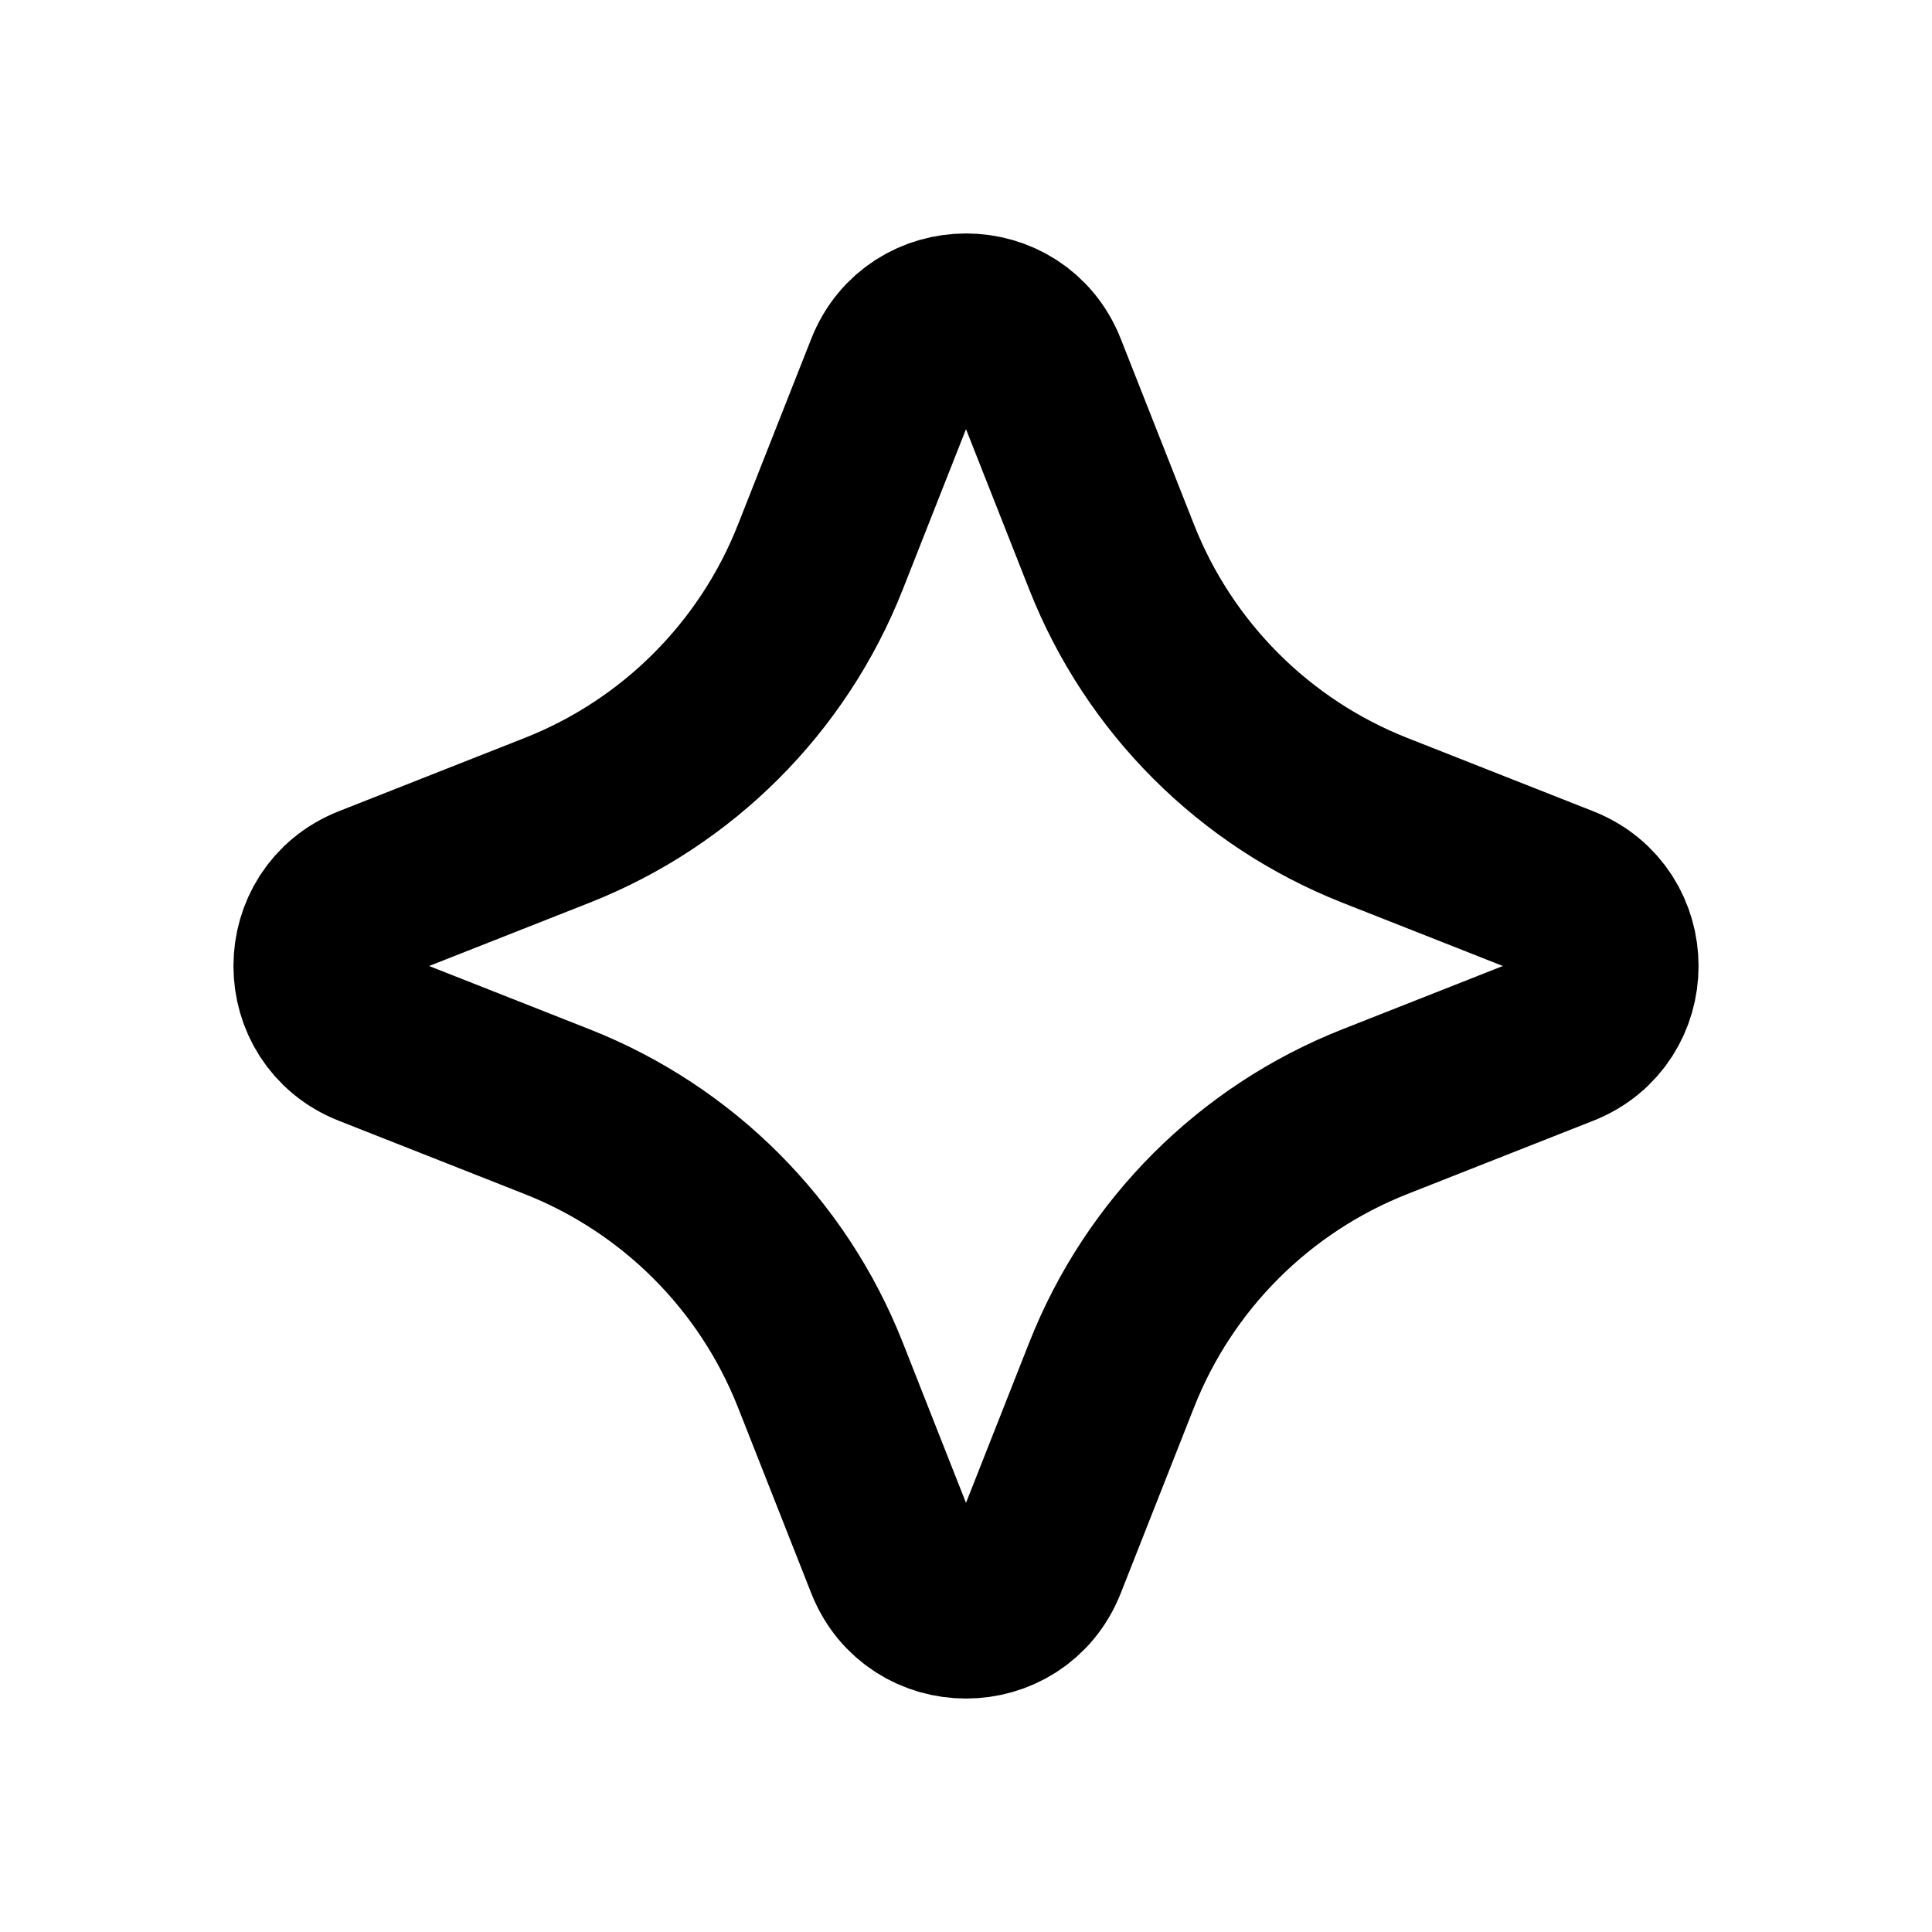
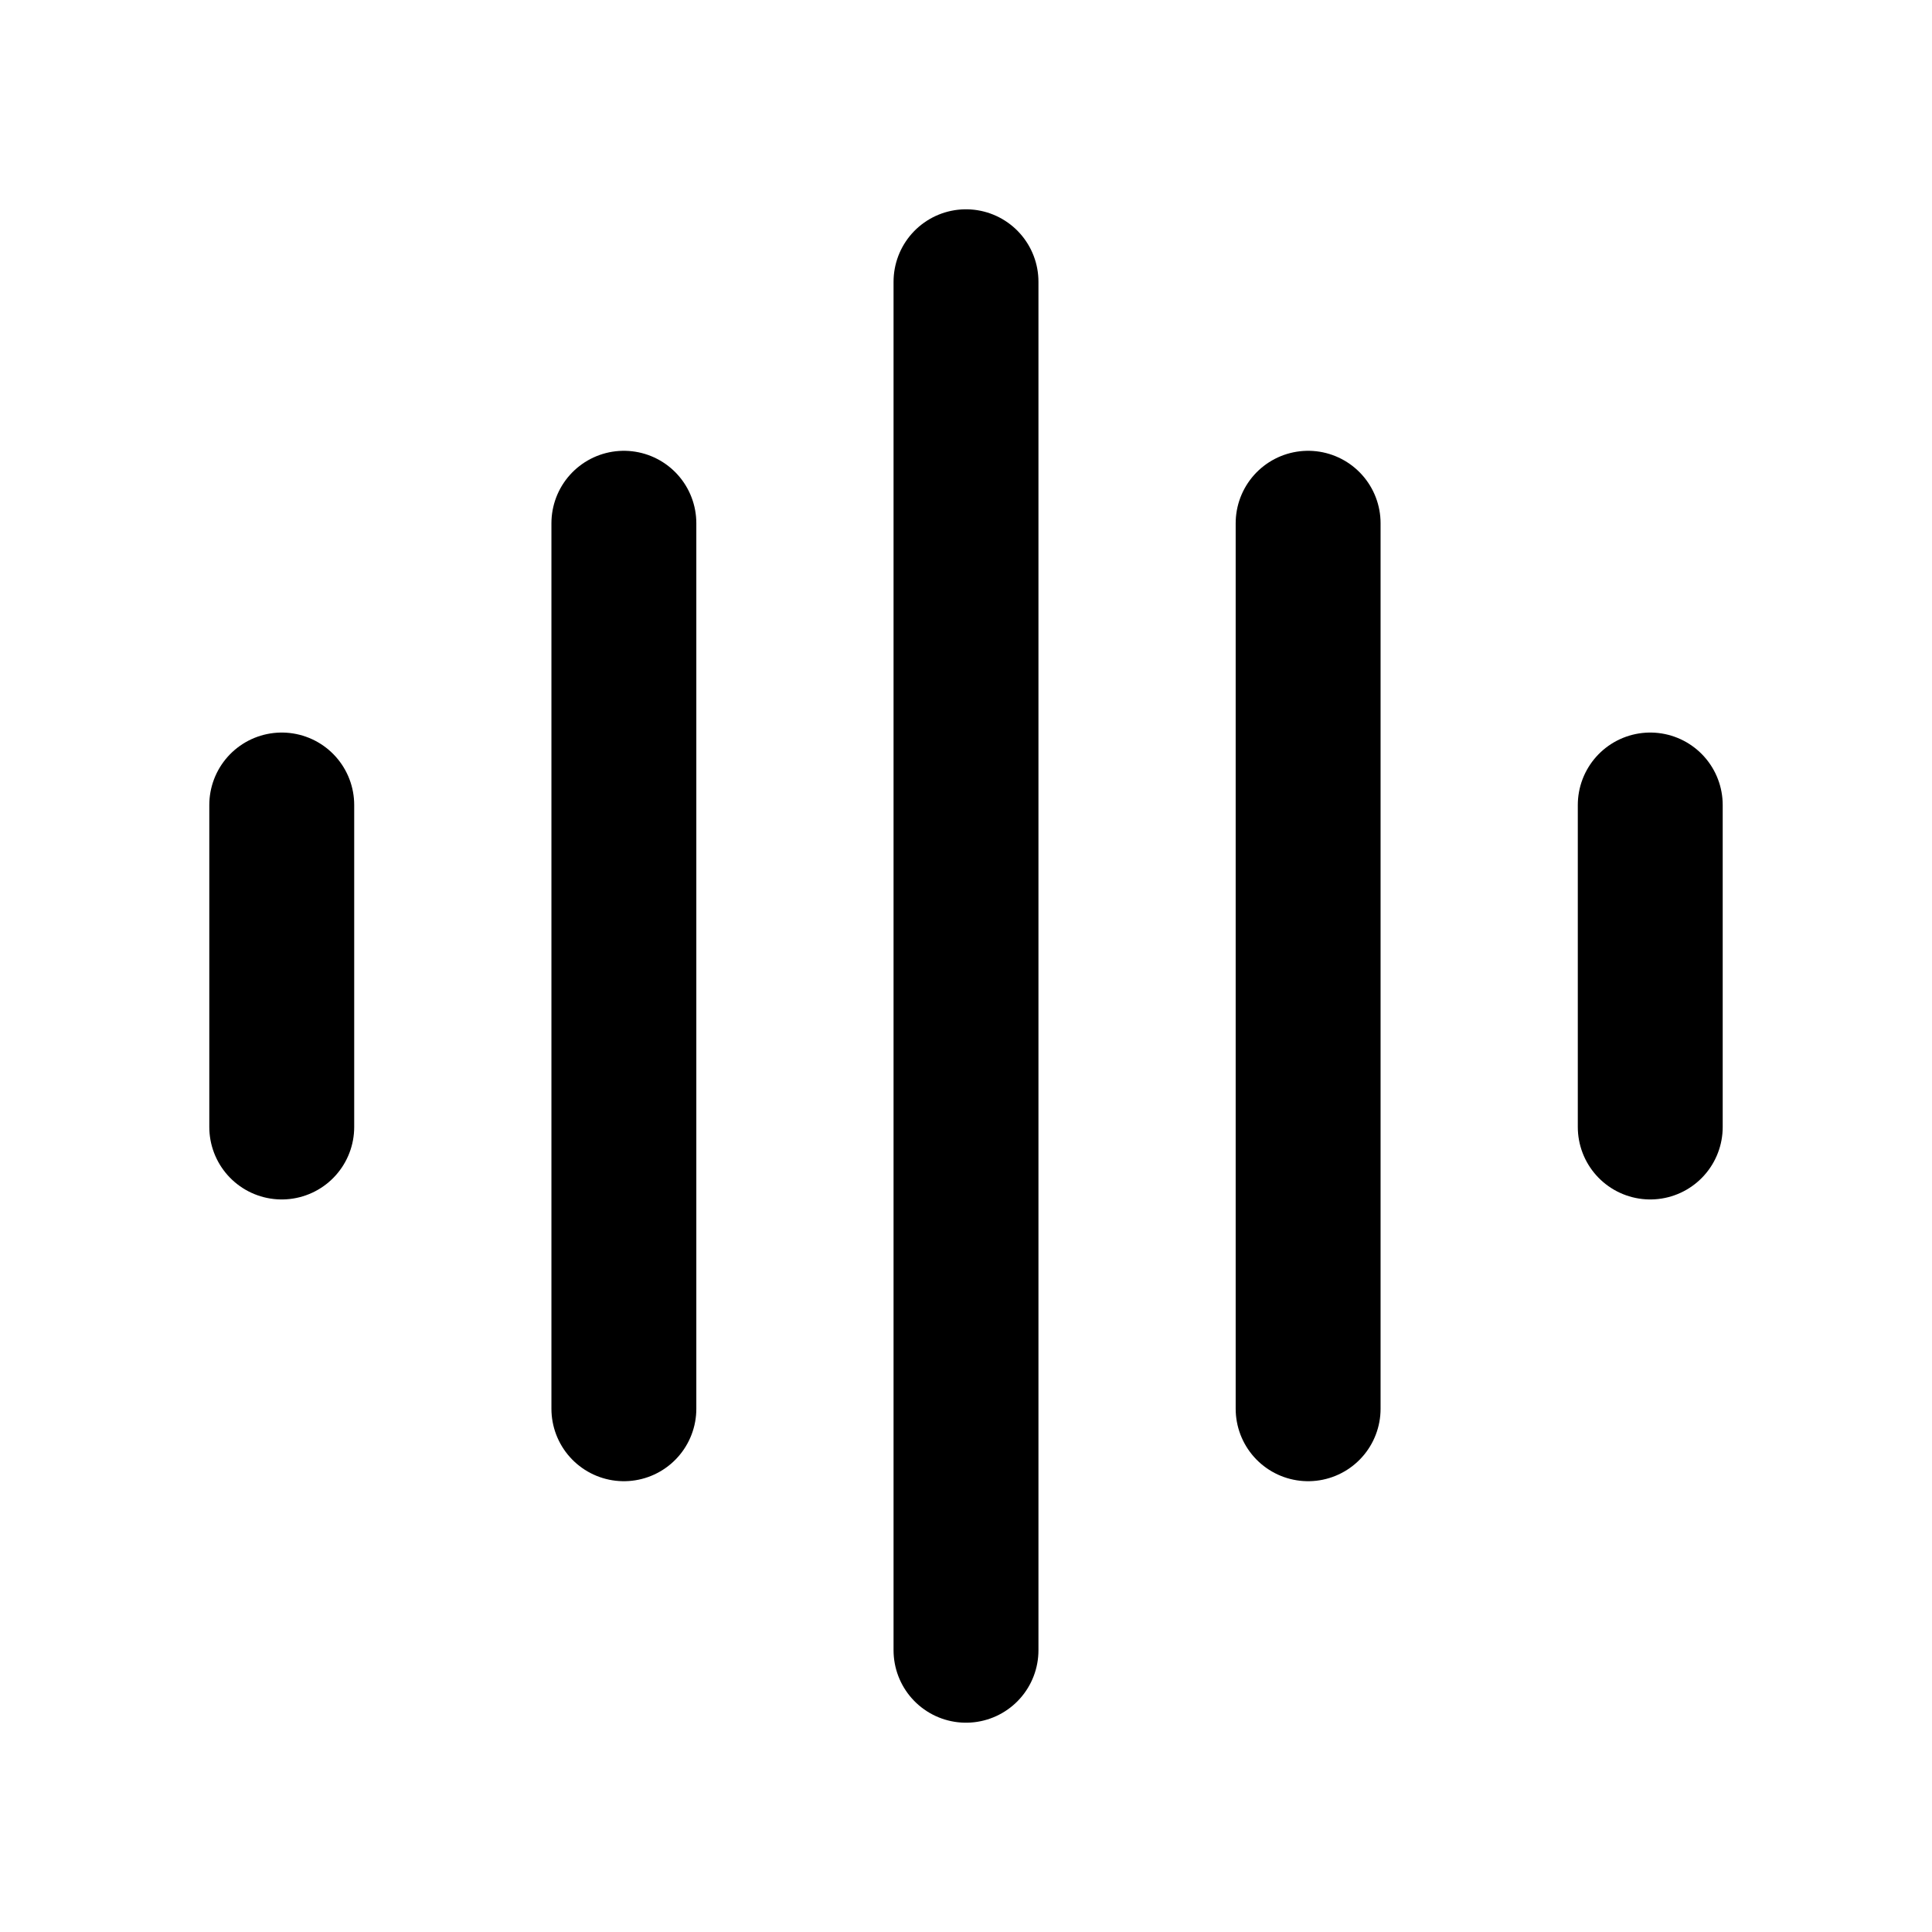
- <svg xmlns="http://www.w3.org/2000/svg" width="24" height="24" viewBox="0 0 24 24" fill="none" stroke="currentColor" stroke-width="2.2" stroke-linecap="round" stroke-linejoin="round">
-   <path transform="translate(1.5 -1.5)" d="M9.601 6.112C9.922 5.296 11.078 5.296 11.399 6.112L12.31 8.422C12.9 9.917 14.083 11.1 15.578 11.69L17.888 12.601C18.704 12.922 18.704 14.078 17.888 14.399L15.578 15.31C14.083 15.9 12.9 17.083 12.31 18.578L11.399 20.888C11.078 21.704 9.922 21.704 9.601 20.888L8.69 18.578C8.1 17.083 6.917 15.9 5.422 15.31L3.112 14.399C2.296 14.078 2.296 12.922 3.112 12.601L5.422 11.69C6.917 11.1 8.1 9.917 8.69 8.422L9.601 6.112Z" />
+ <svg xmlns="http://www.w3.org/2000/svg" width="24" height="24" viewBox="0 0 24 24" fill="none" stroke="currentColor" stroke-width="1.8" stroke-linecap="round" stroke-linejoin="round">
+   <path d="M3.5 10v4M7.75 6.5v11M12 3.5v17m4.25-14v11M20.5 10v4" />
</svg>
